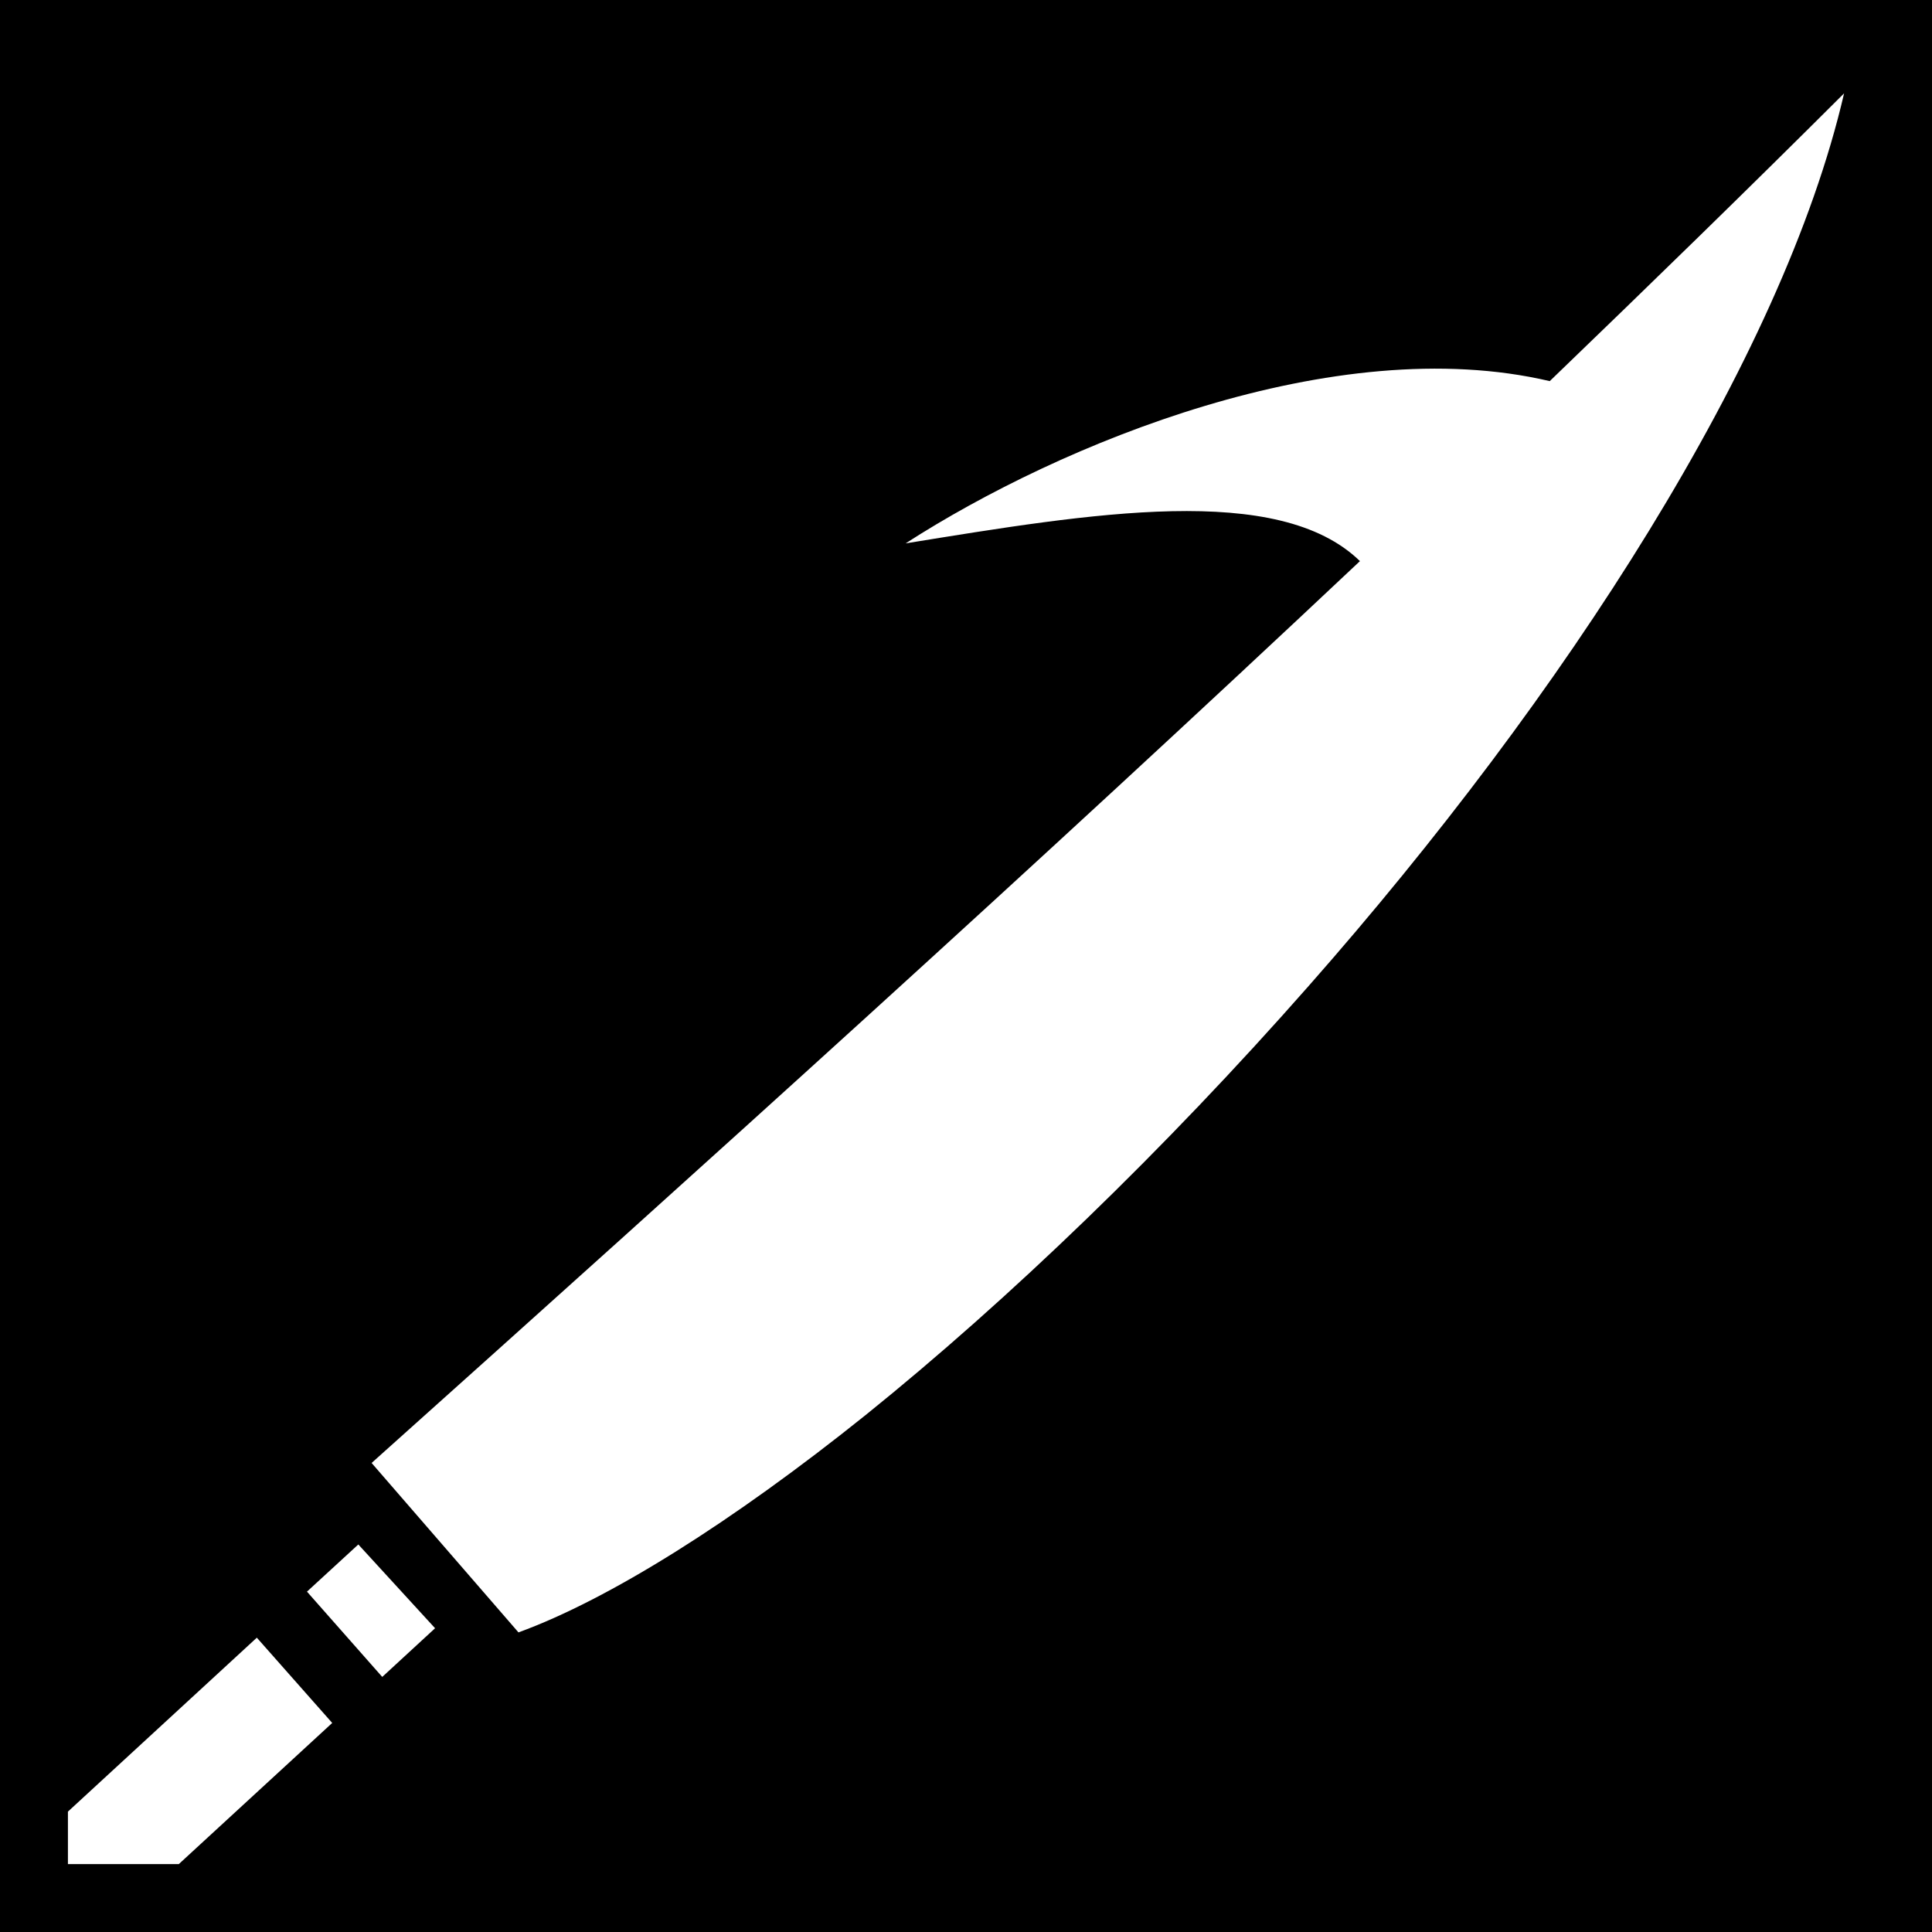
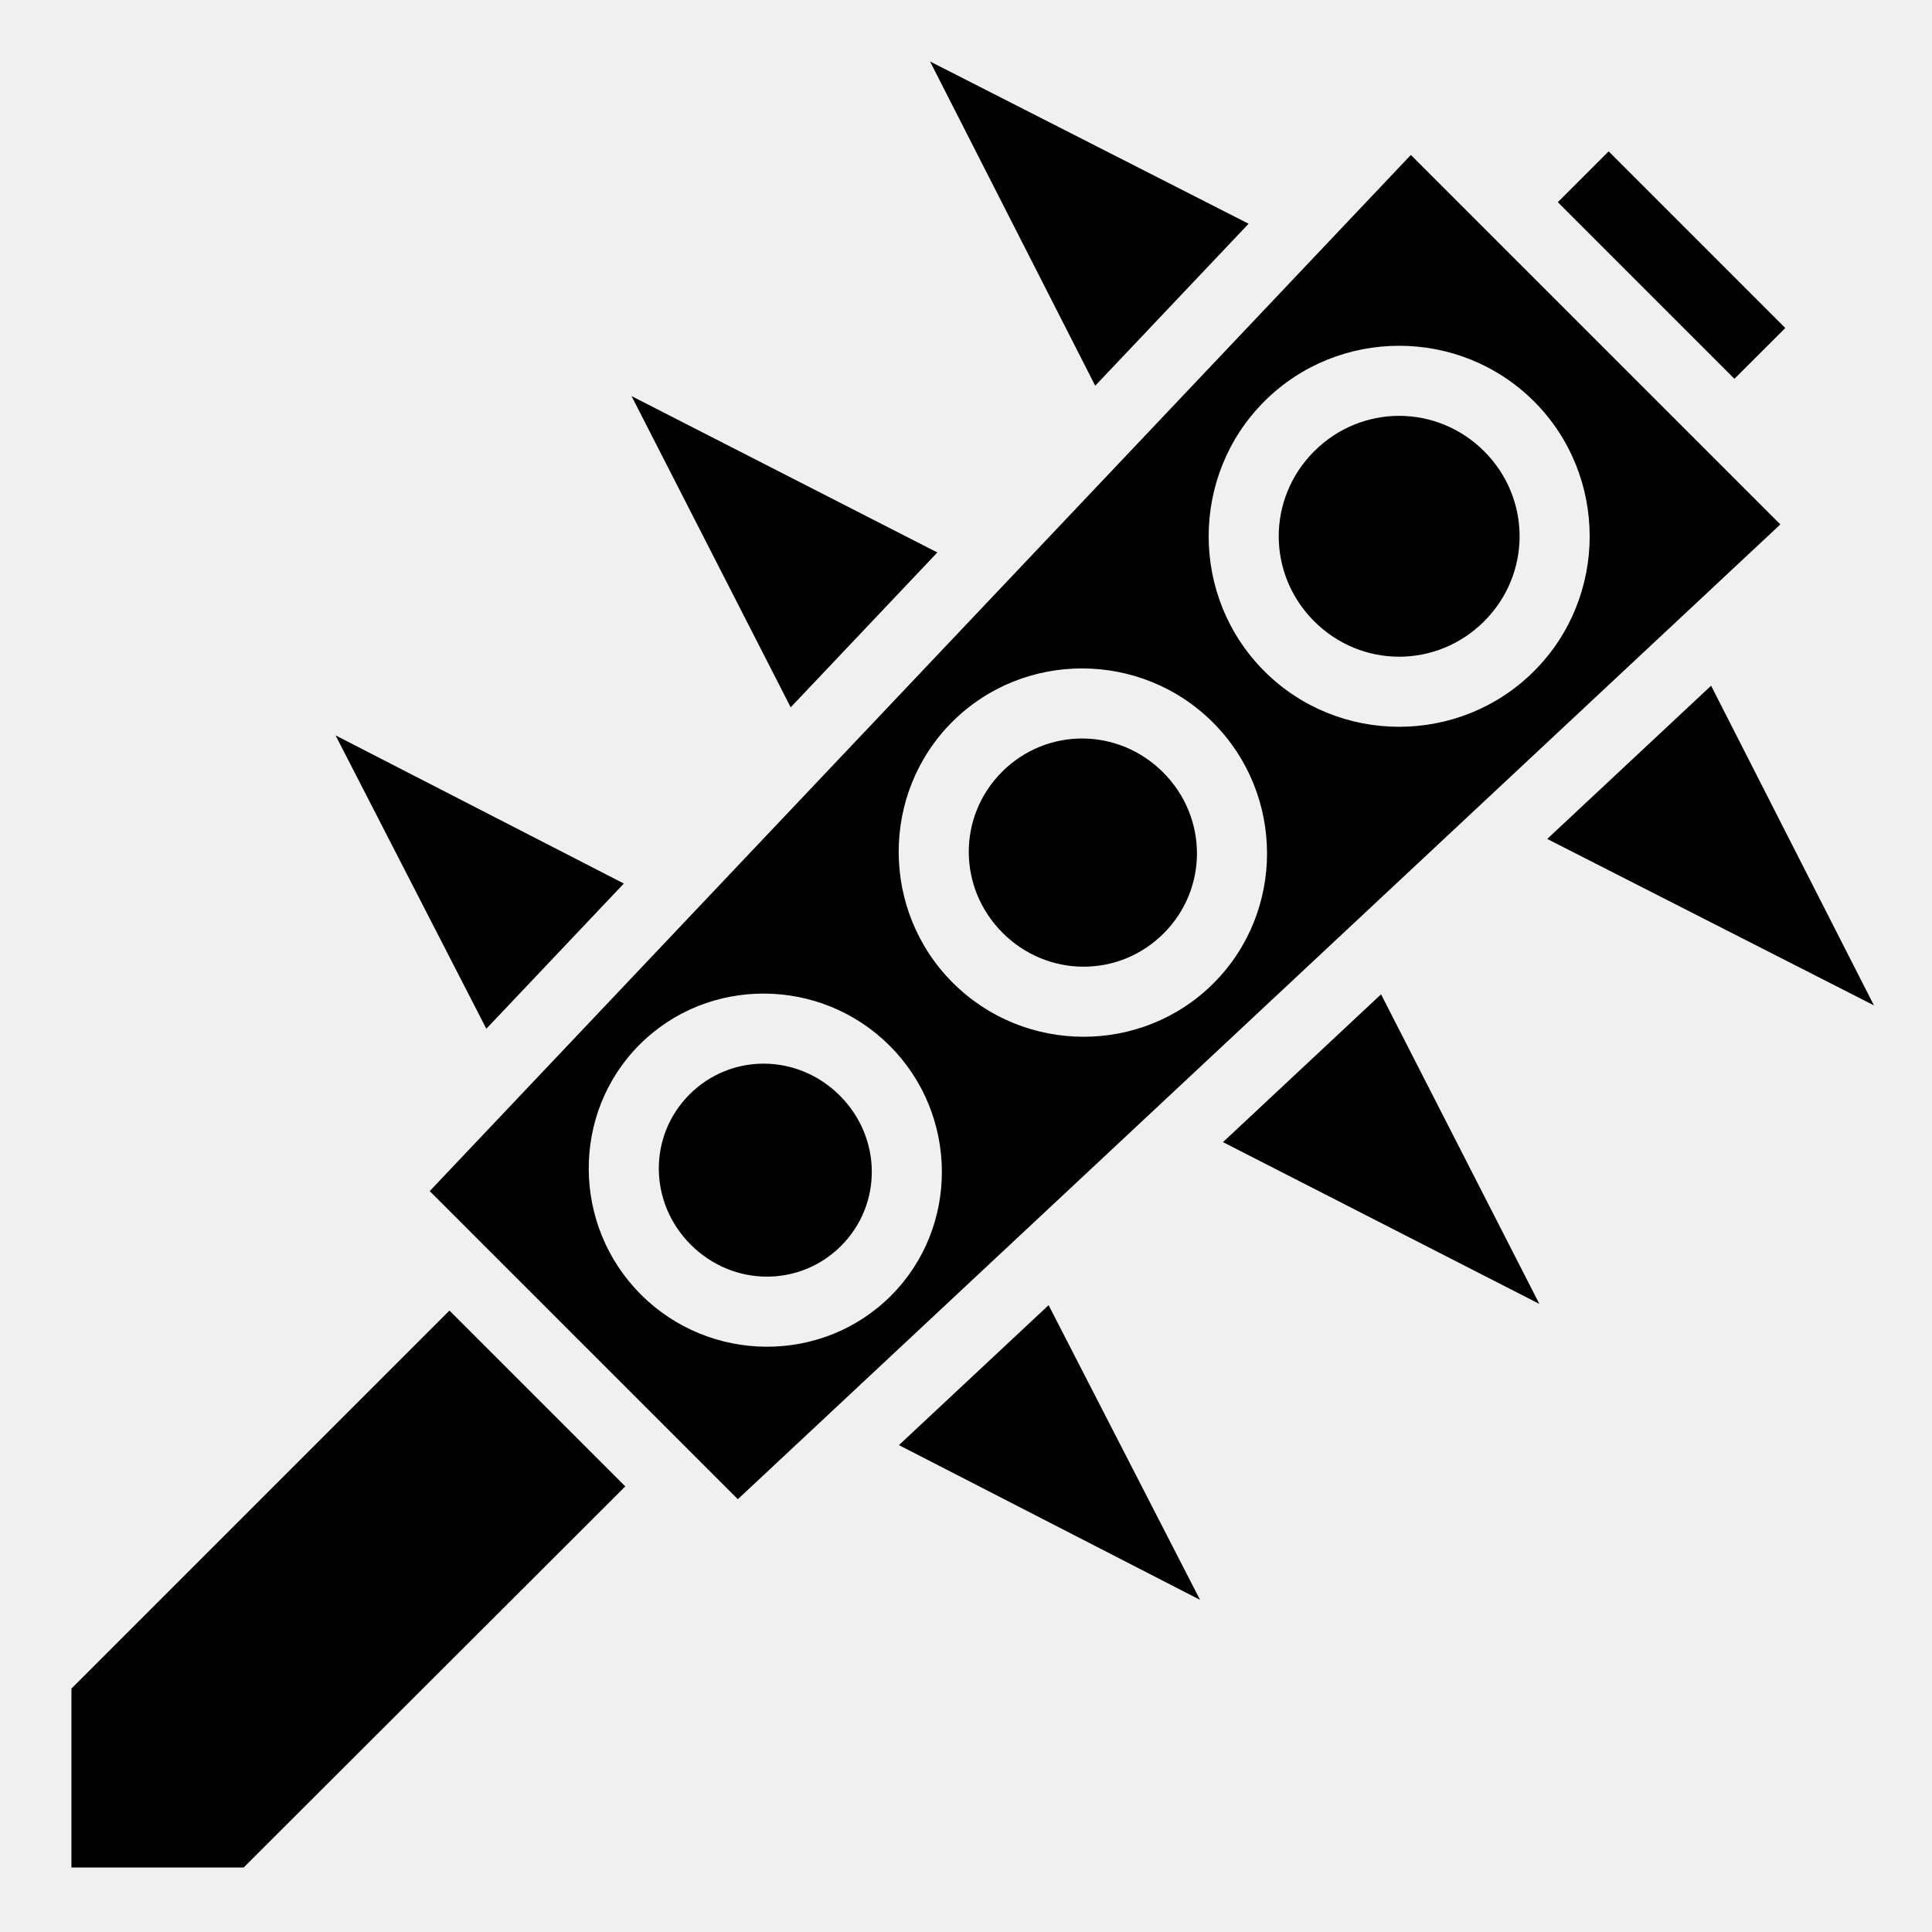
<svg xmlns="http://www.w3.org/2000/svg" viewBox="0 0 512 512">
-   <path d="M0 0h512v512H0z" />
-   <path fill="#fff" d="M488.7 24.74c-25.6 25.54-51.7 50.93-78 76.26-57-13.38-129.6 16.5-170.7 43 49.3-8 98.8-16.3 120.4 4.7-85.4 80.4-173.5 159.8-261.92 239l38.92 44.9c23.9-8.7 56.6-29.2 92-57.6 38-30.6 79.2-70.3 117.4-113.7 67.7-76.8 125.6-166.14 141.9-236.56zM94.96 409.3l-13.61 12.5 19.95 22.6 14-12.9-20.34-22.2zM68.06 434 18 480.1V494h29.39l40.65-37.4L68.06 434z" />
+   <path fill="currentColor" d="M246.47 16.29l43.774 85.93 40.65-42.927L246.47 16.29zm179.84 23.823l-13.472 13.47 46.807 46.808 13.48-13.46-46.816-46.817zm-52.42.95L113.88 315.656l81.65 81.653L471.808 138.98l-97.918-97.92zm-3.097 50.57c12.955 0 25.912 4.916 35.742 14.746 19.66 19.66 19.66 51.82 0 71.48-19.66 19.662-51.822 19.662-71.482 0-19.66-19.66-19.66-51.82 0-71.48 9.83-9.83 22.785-14.747 35.74-14.747zM167.367 104.97l42.176 82.48 38.86-41.044-81.036-41.437zm203.426 5.235c-8.134 0-16.266 3.13-22.525 9.39-12.52 12.518-12.52 32.533 0 45.05 12.518 12.52 32.534 12.52 45.052 0 12.52-12.517 12.52-32.532 0-45.05-6.26-6.26-14.394-9.39-22.527-9.39zM286.88 177.14c12.524.03 25.056 4.813 34.57 14.327 19.026 19.027 19.13 50.124.146 69.107-18.983 18.983-50.08 18.88-69.108-.148-19.027-19.027-19.13-50.124-.146-69.108 9.49-9.49 22.01-14.21 34.537-14.18zm166.58 4.58l-43.43 40.608 86.58 44.102-43.15-84.71zM88.927 194.88l39.957 77.75 36.445-38.487-76.402-39.264zm197.926.83c-7.704-.02-15.394 2.922-21.295 8.823-11.804 11.803-11.776 30.756.146 42.678 11.923 11.923 30.875 11.953 42.678.15 11.804-11.804 11.777-30.756-.146-42.678-5.96-5.962-13.68-8.95-21.382-8.97zm-84.237 67.6c12.01.068 24.032 4.693 33.164 13.825 18.263 18.264 18.496 48.085.324 66.258-18.173 18.172-47.994 17.94-66.258-.325-18.264-18.264-18.497-48.085-.325-66.257 9.088-9.086 21.085-13.57 33.095-13.5zm163.38.194l-41.893 39.17 83.843 42.873-41.95-82.043zM202.55 281.88c-7.187-.047-14.342 2.674-19.814 8.145-10.942 10.943-10.884 28.62.325 39.83 11.21 11.207 28.886 11.265 39.83.323 10.94-10.943 10.883-28.62-.326-39.828-5.604-5.605-12.825-8.42-20.013-8.47zm75.343 64.003l-39.666 37.088 79.8 41.01-40.134-78.097zm-158.784 1.43L18.93 447.493V494.9h45.648l101.13-100.988-46.6-46.6z" />
</svg>
